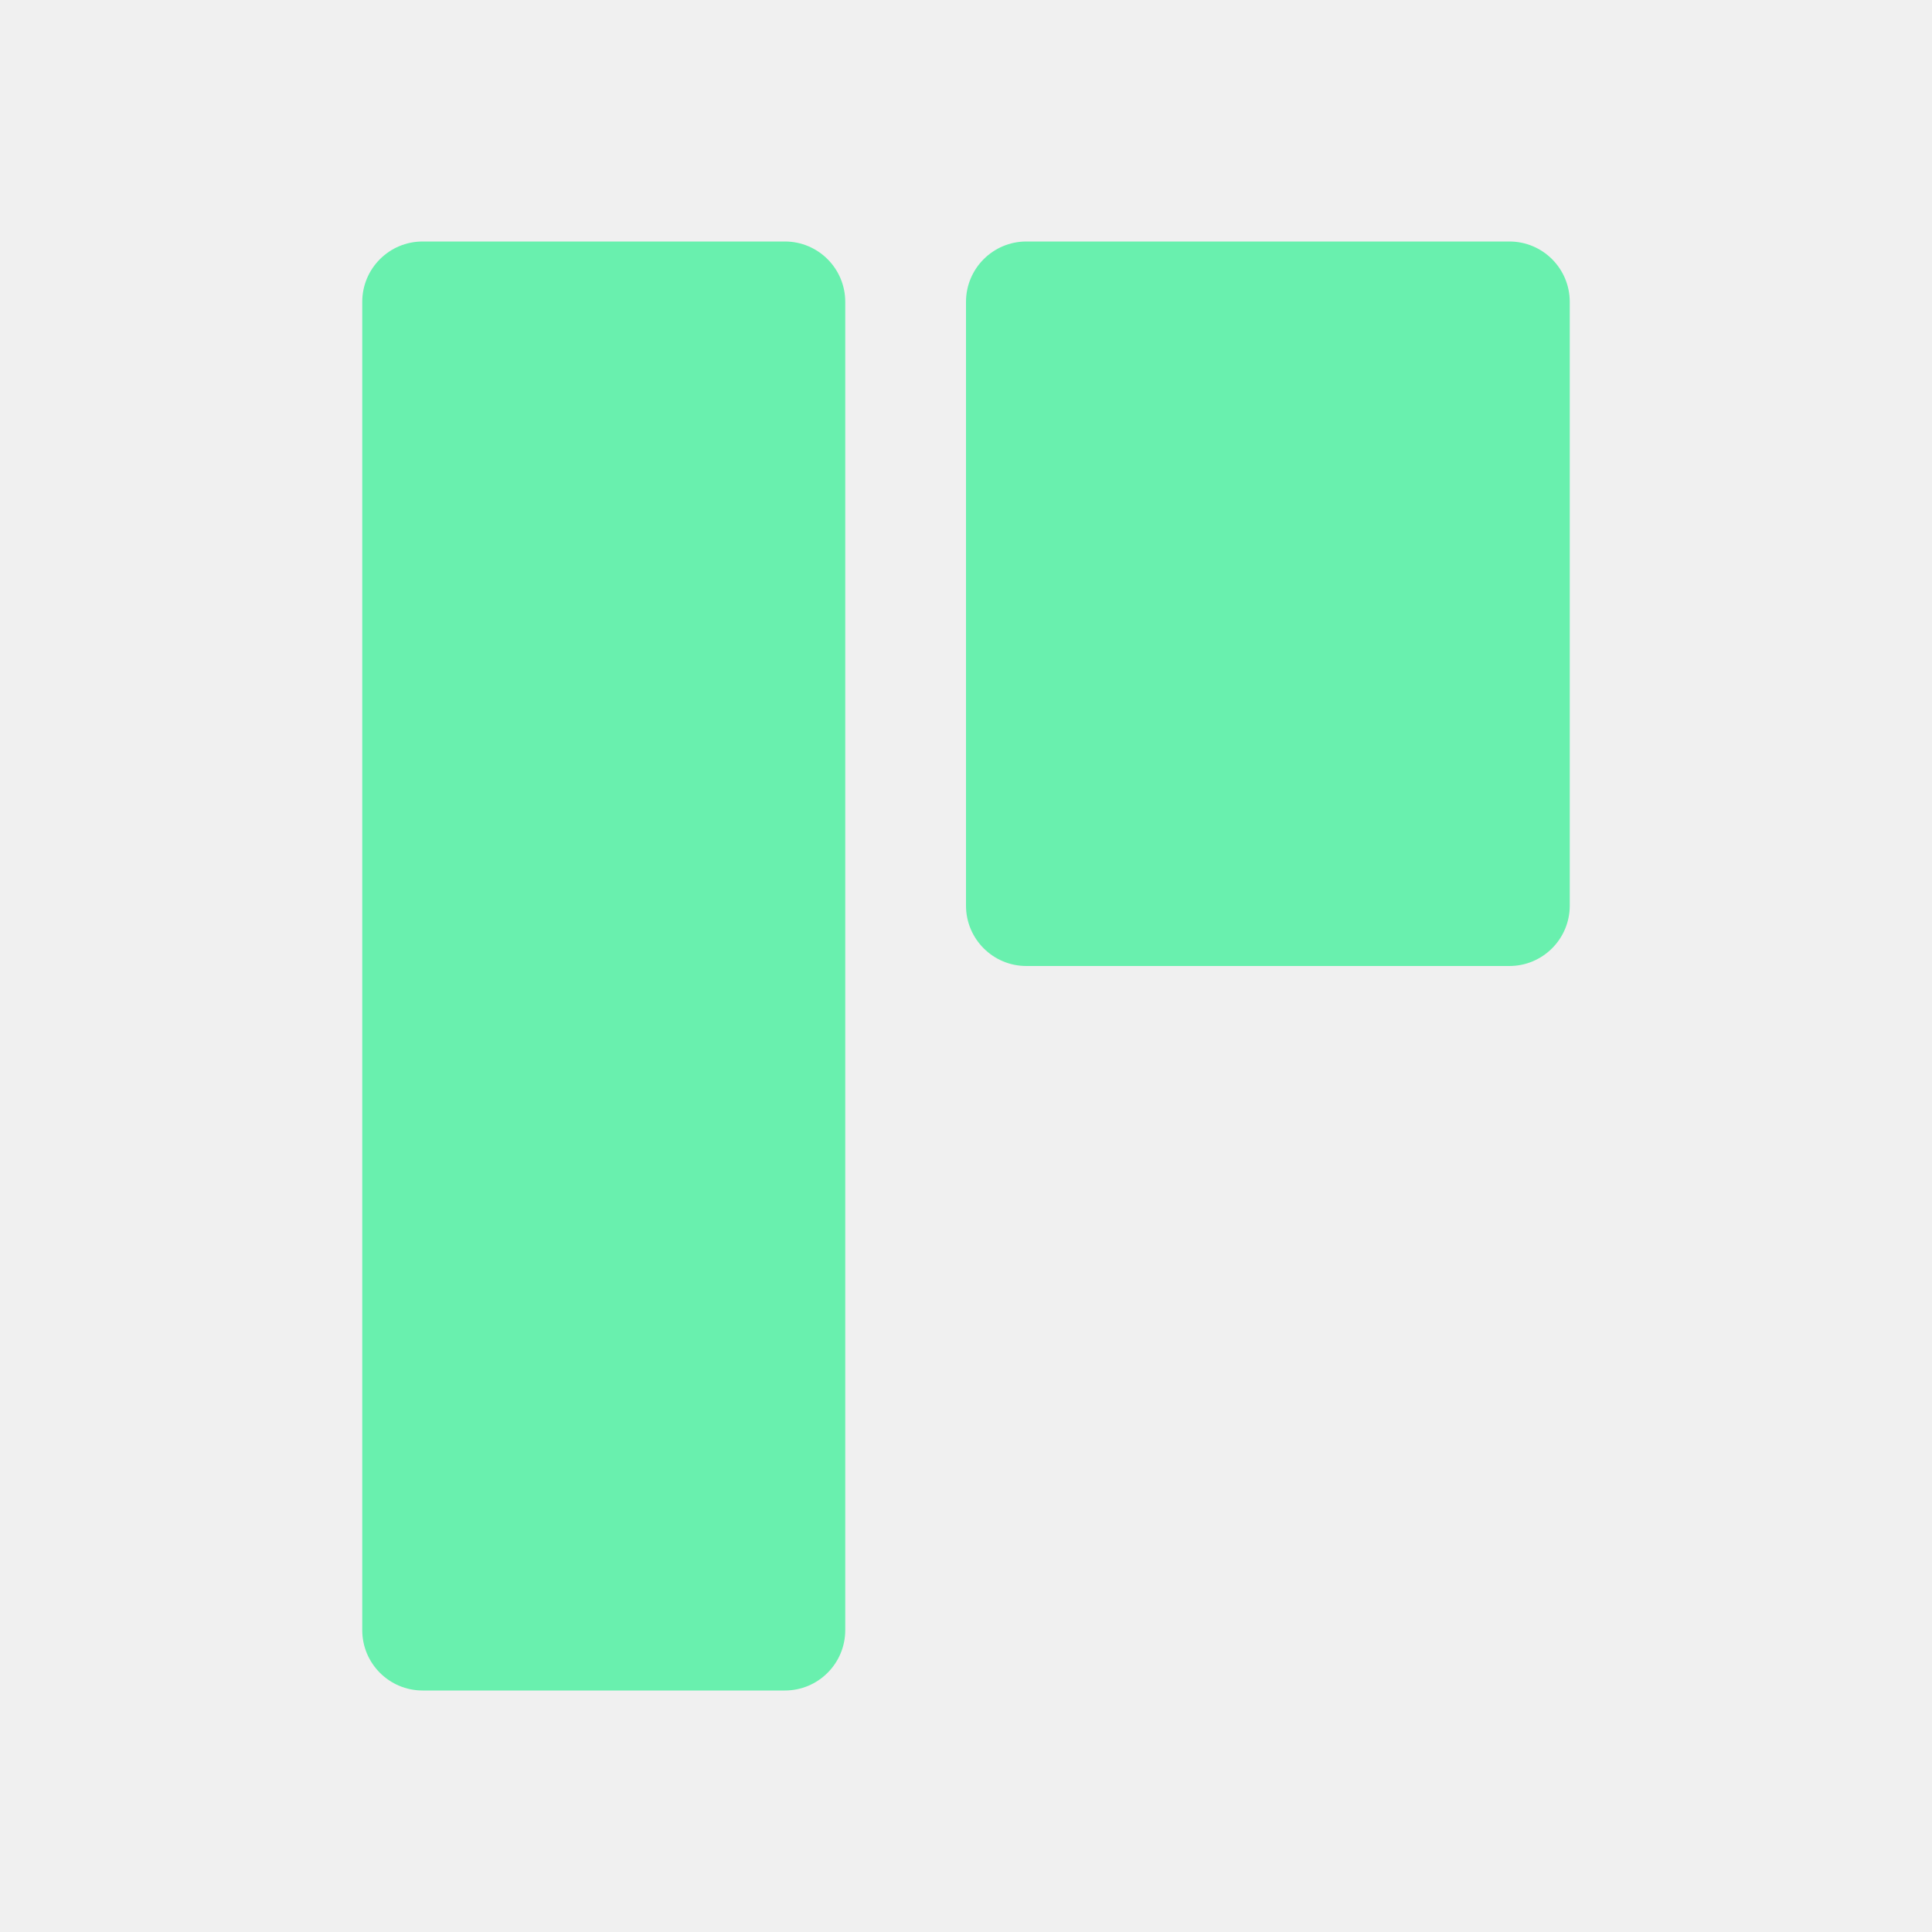
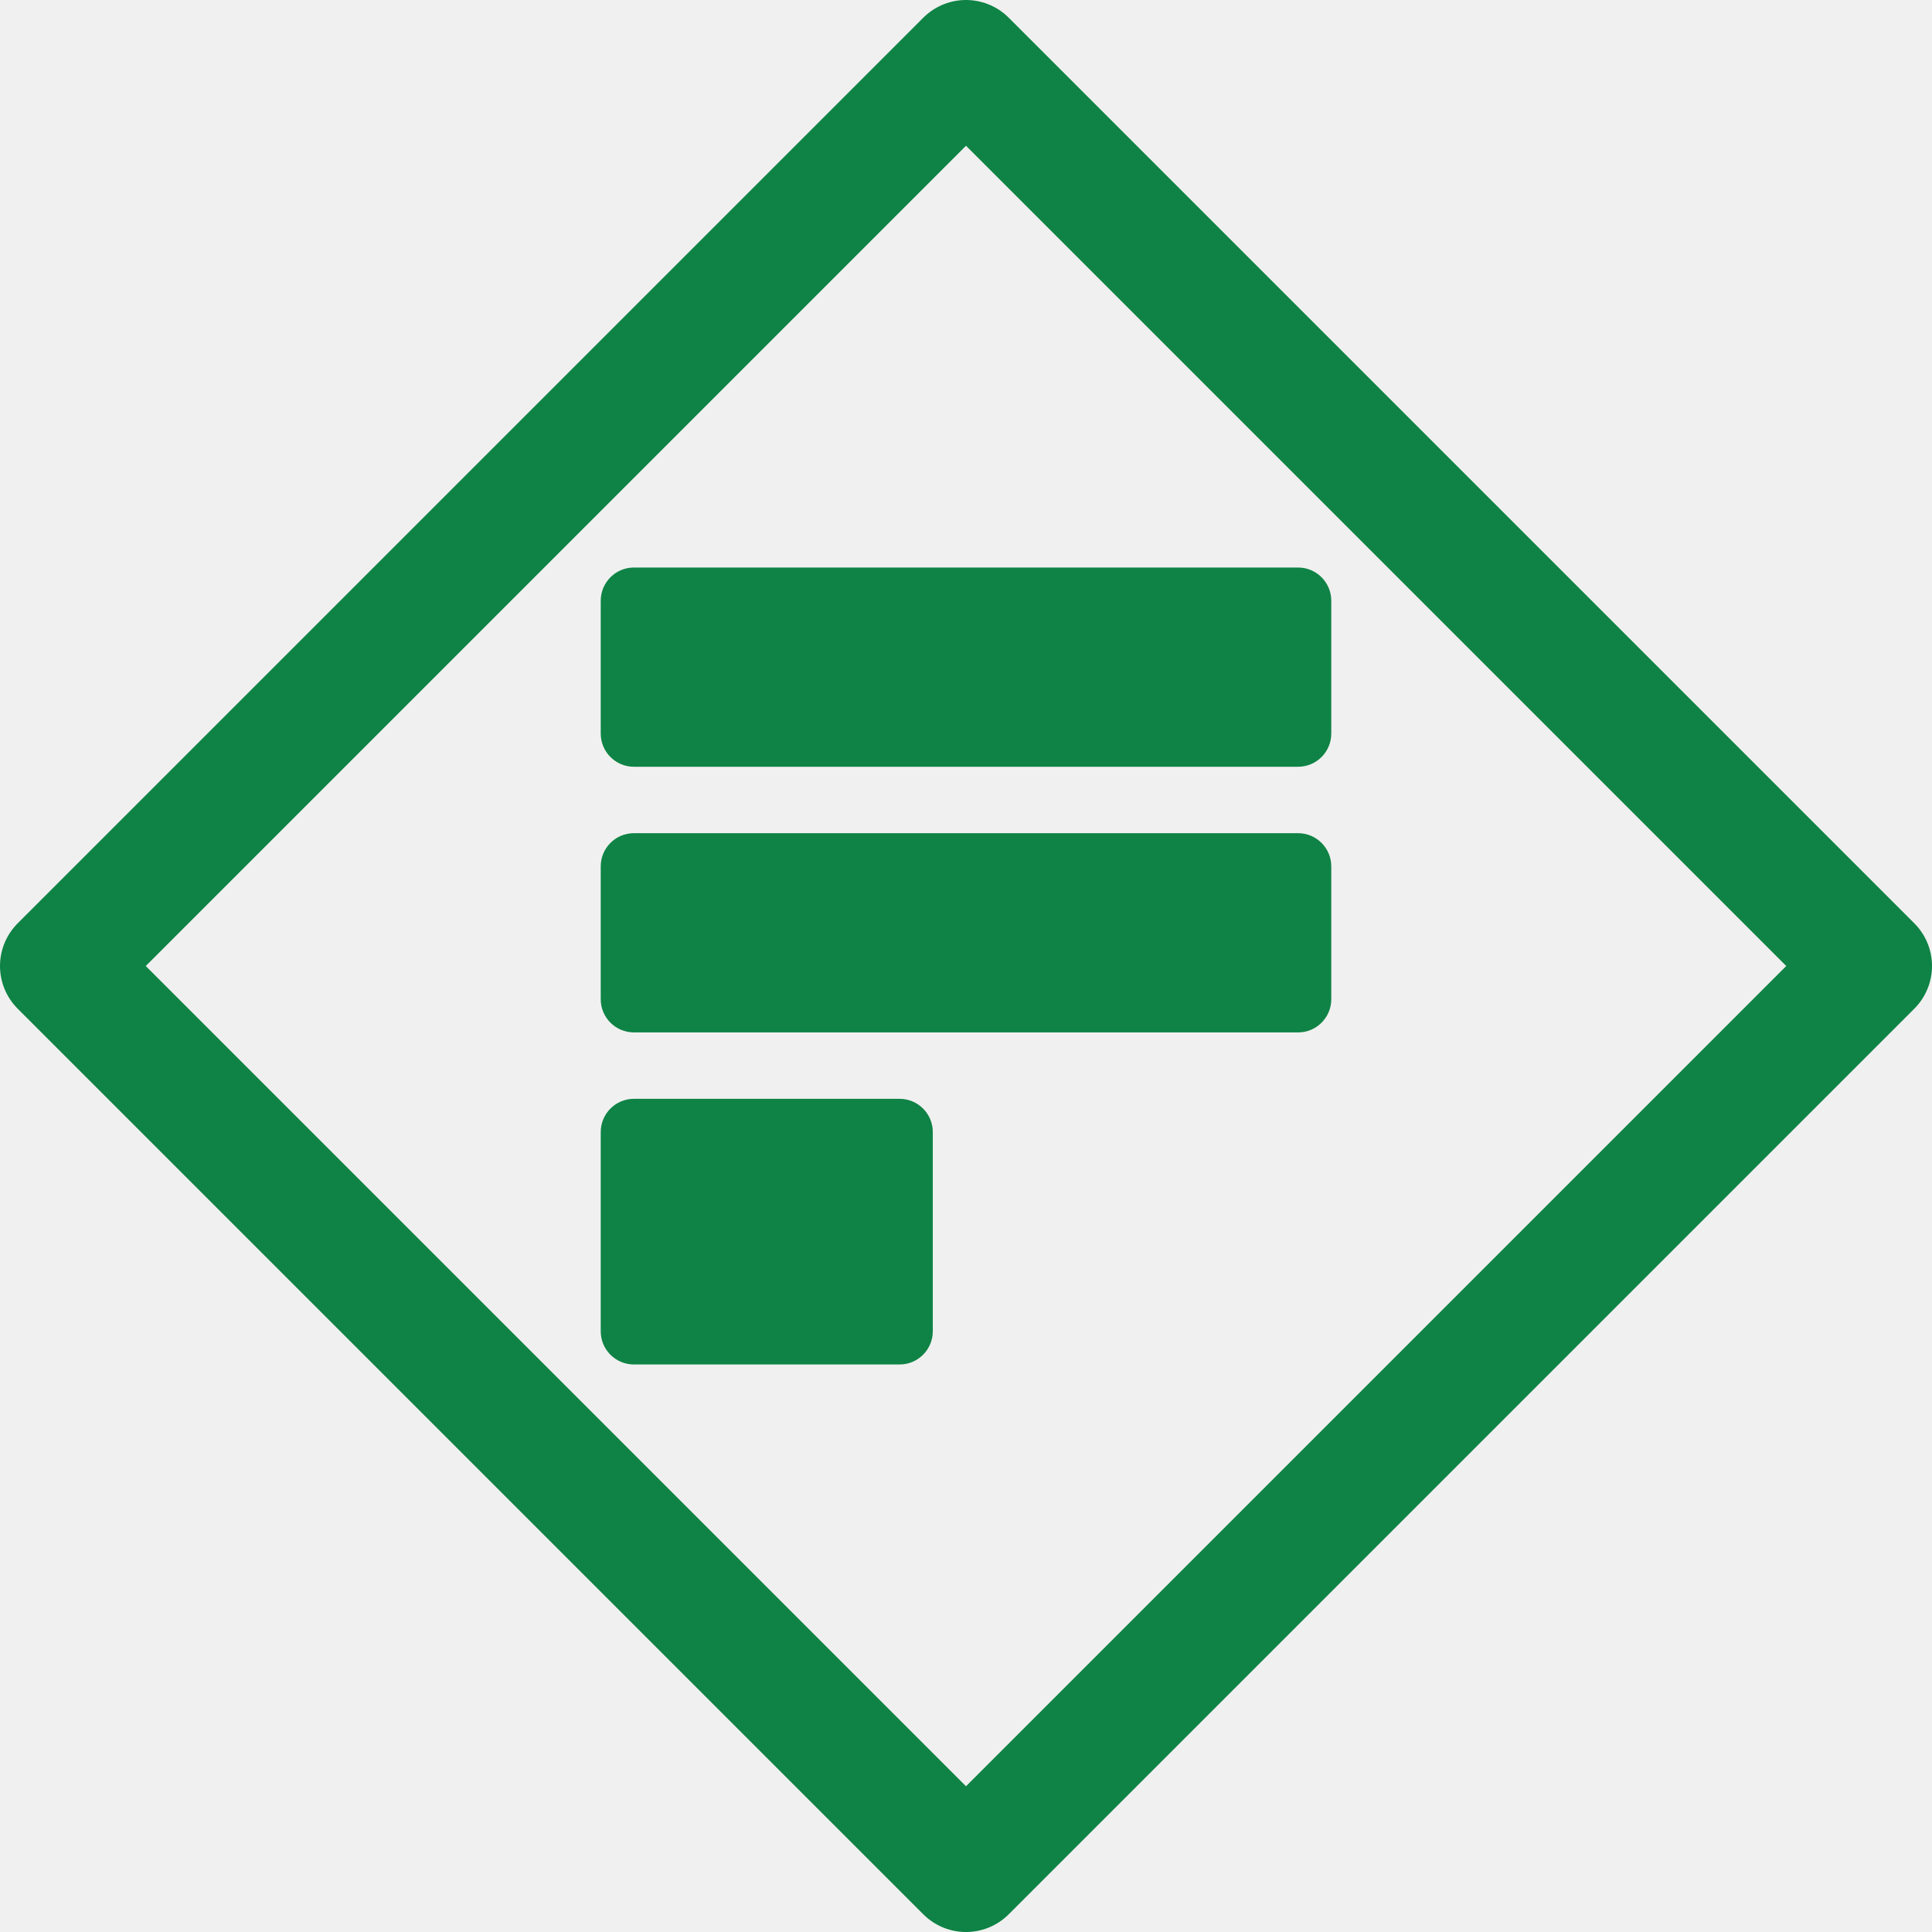
<svg xmlns="http://www.w3.org/2000/svg" width="64" height="64" viewBox="0 0 64 64" fill="none">
-   <path d="M26 8H14C12.895 8 12 8.895 12 10V54C12 55.105 12.895 56 14 56H26C27.105 56 28 55.105 28 54V10C28 8.895 27.105 8 26 8Z" fill="#69F0AE" />
-   <path d="M50 8H34C32.895 8 32 8.895 32 10V30C32 31.105 32.895 32 34 32H50C51.105 32 52 31.105 52 30V10C52 8.895 51.105 8 50 8Z" fill="#69F0AE" />
+   <g clip-path="url(#clip0_8_2)">
+     <path d="M32 2L62 32L32 62L2 32L32 2Z" stroke="#0E8345" stroke-width="4" stroke-linejoin="round" />
+     <path d="M43 18.8H21C20.392 18.8 19.9 19.293 19.9 19.9V24.3C19.9 24.907 20.392 25.4 21 25.4H43C43.608 25.4 44.1 24.907 44.1 24.3V19.9C44.1 19.293 43.608 18.8 43 18.8Z" fill="#0E8345" />
+     <path d="M43 27.6H21C20.392 27.6 19.9 28.093 19.9 28.7V33.1C19.9 33.708 20.392 34.2 21 34.2H43C43.608 34.2 44.1 33.708 44.1 33.1V28.7C44.1 28.093 43.608 27.6 43 27.6Z" fill="#0E8345" />
+     <path d="M29.8 36.4H21C20.392 36.4 19.9 36.892 19.9 37.5V44.1C19.9 44.708 20.392 45.2 21 45.2H29.8C30.407 45.2 30.9 44.708 30.9 44.1V37.5C30.9 36.892 30.407 36.4 29.8 36.4Z" fill="#0E8345" />
+   </g>
+   <defs>
+     <clipPath id="clip0_8_2">
+       <rect width="64" height="64" fill="white" />
+     </clipPath>
+   </defs>
</svg>
